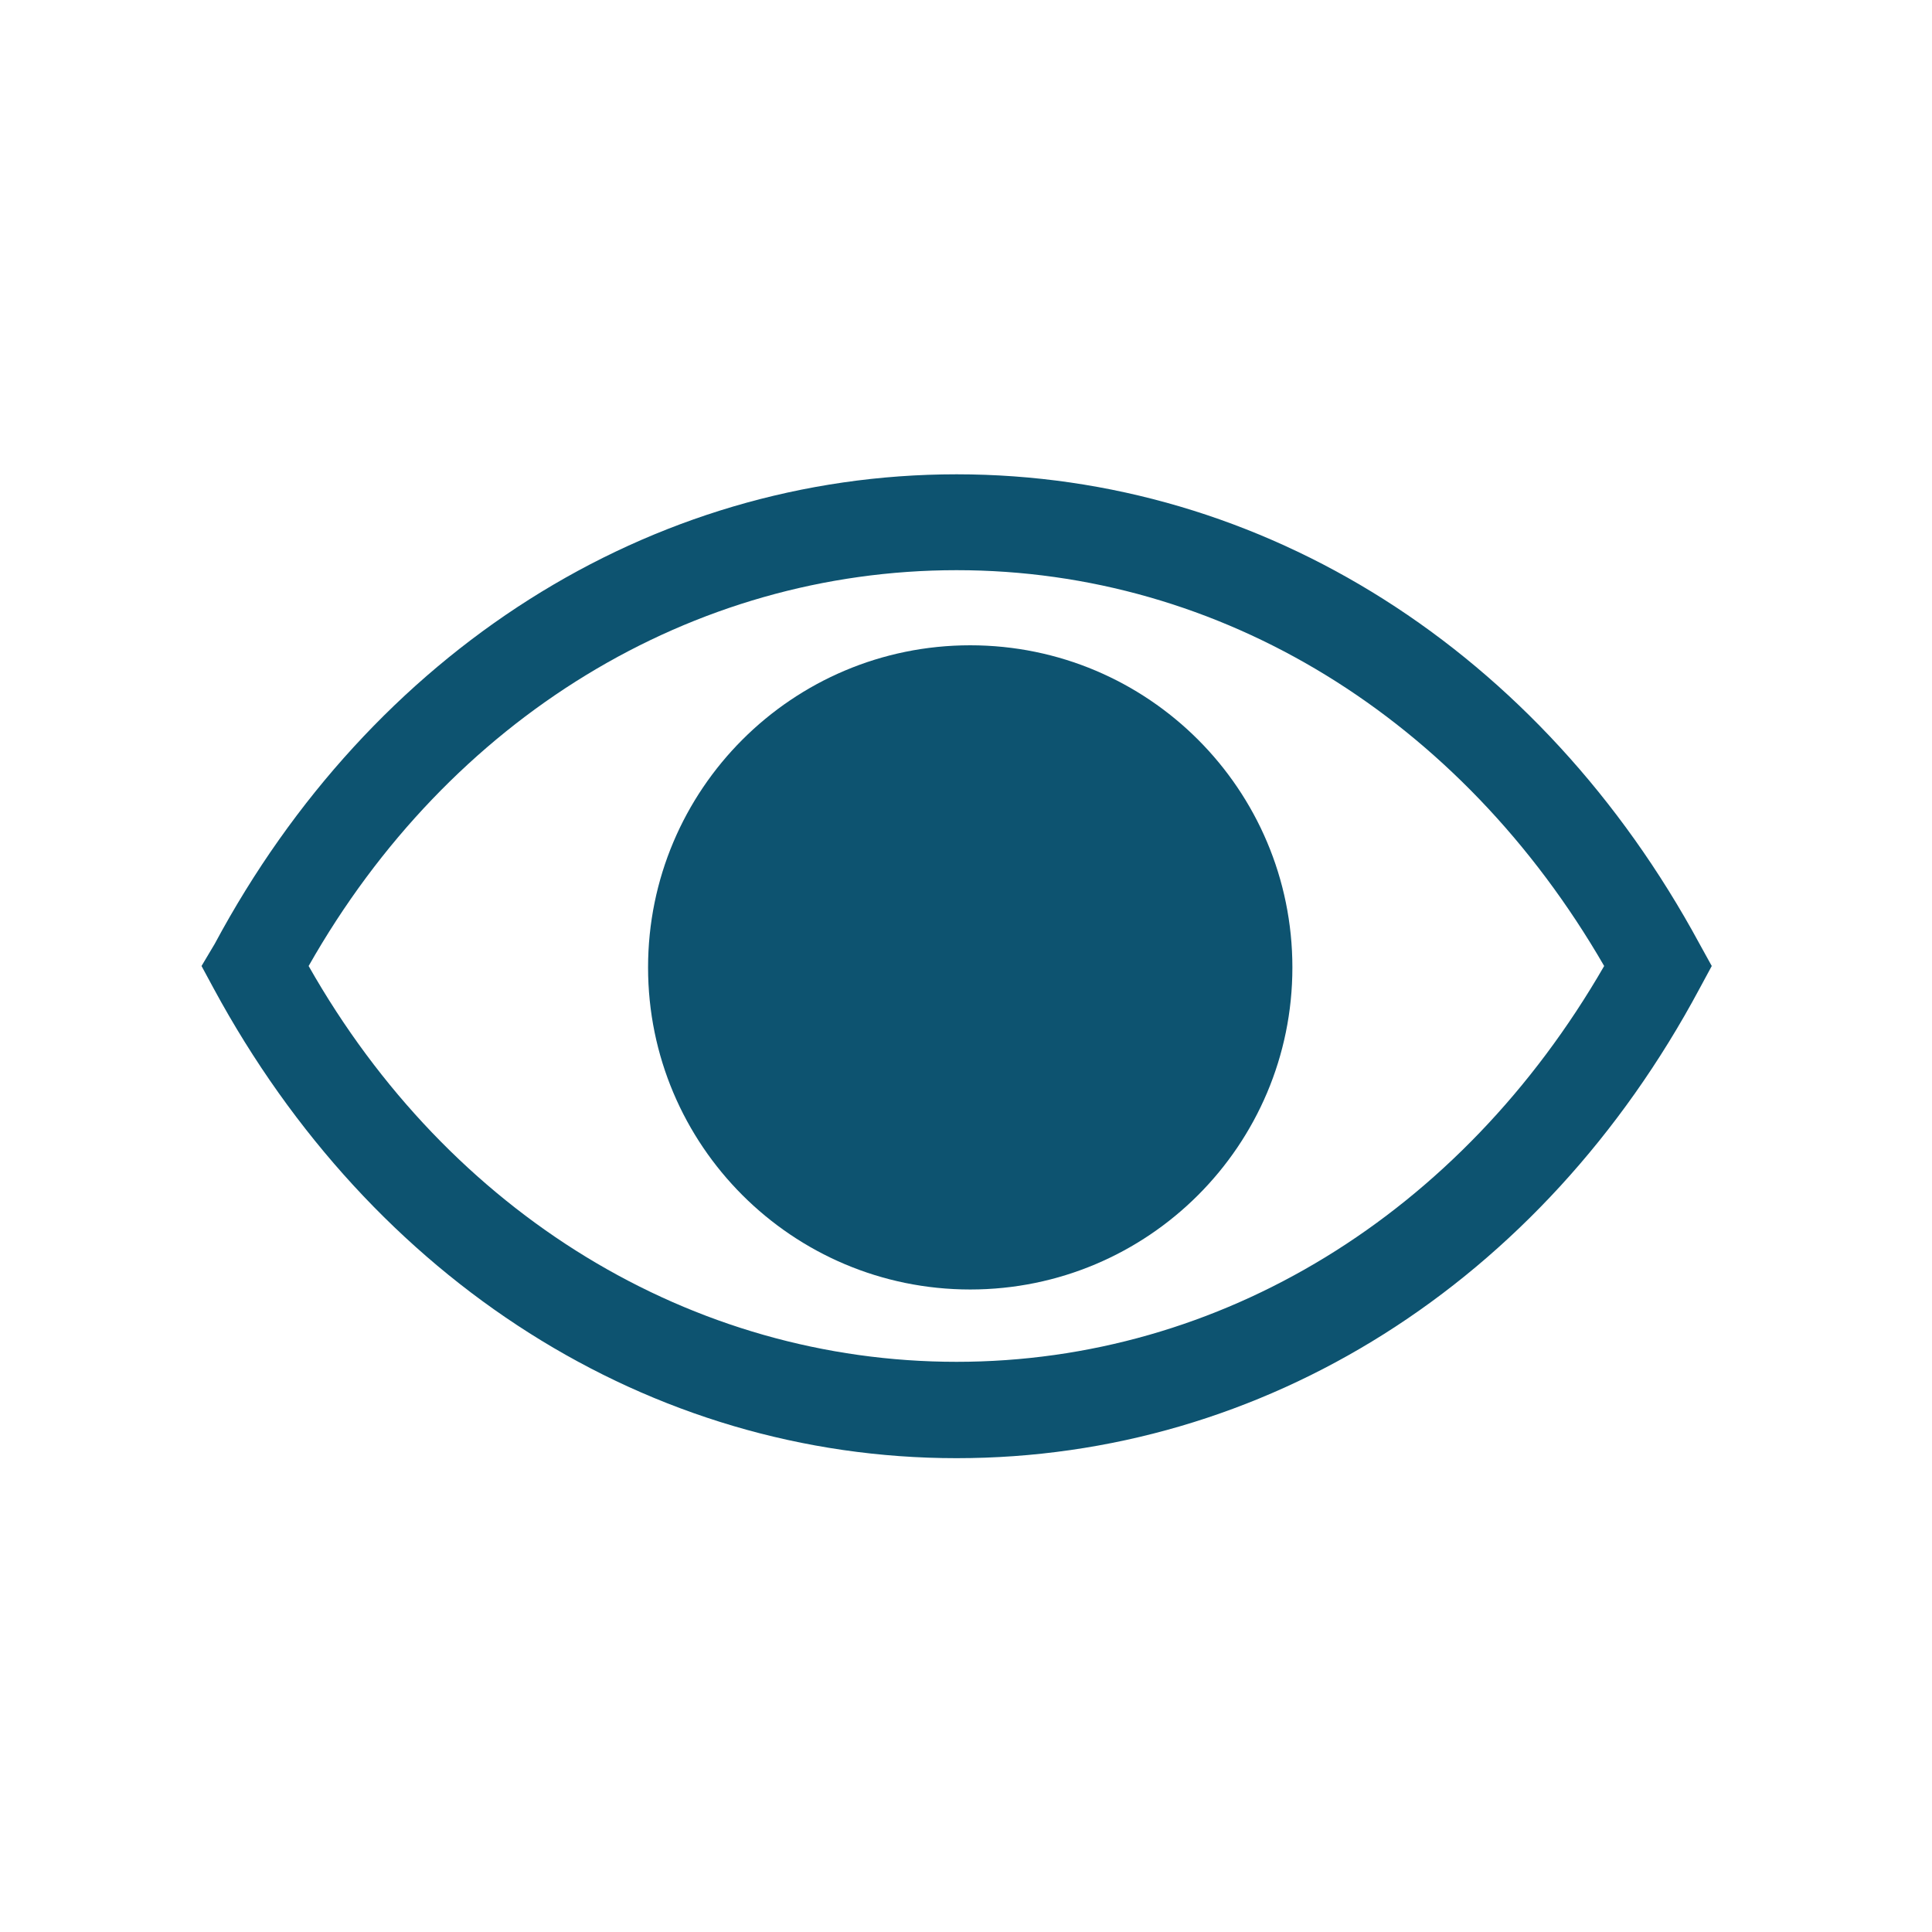
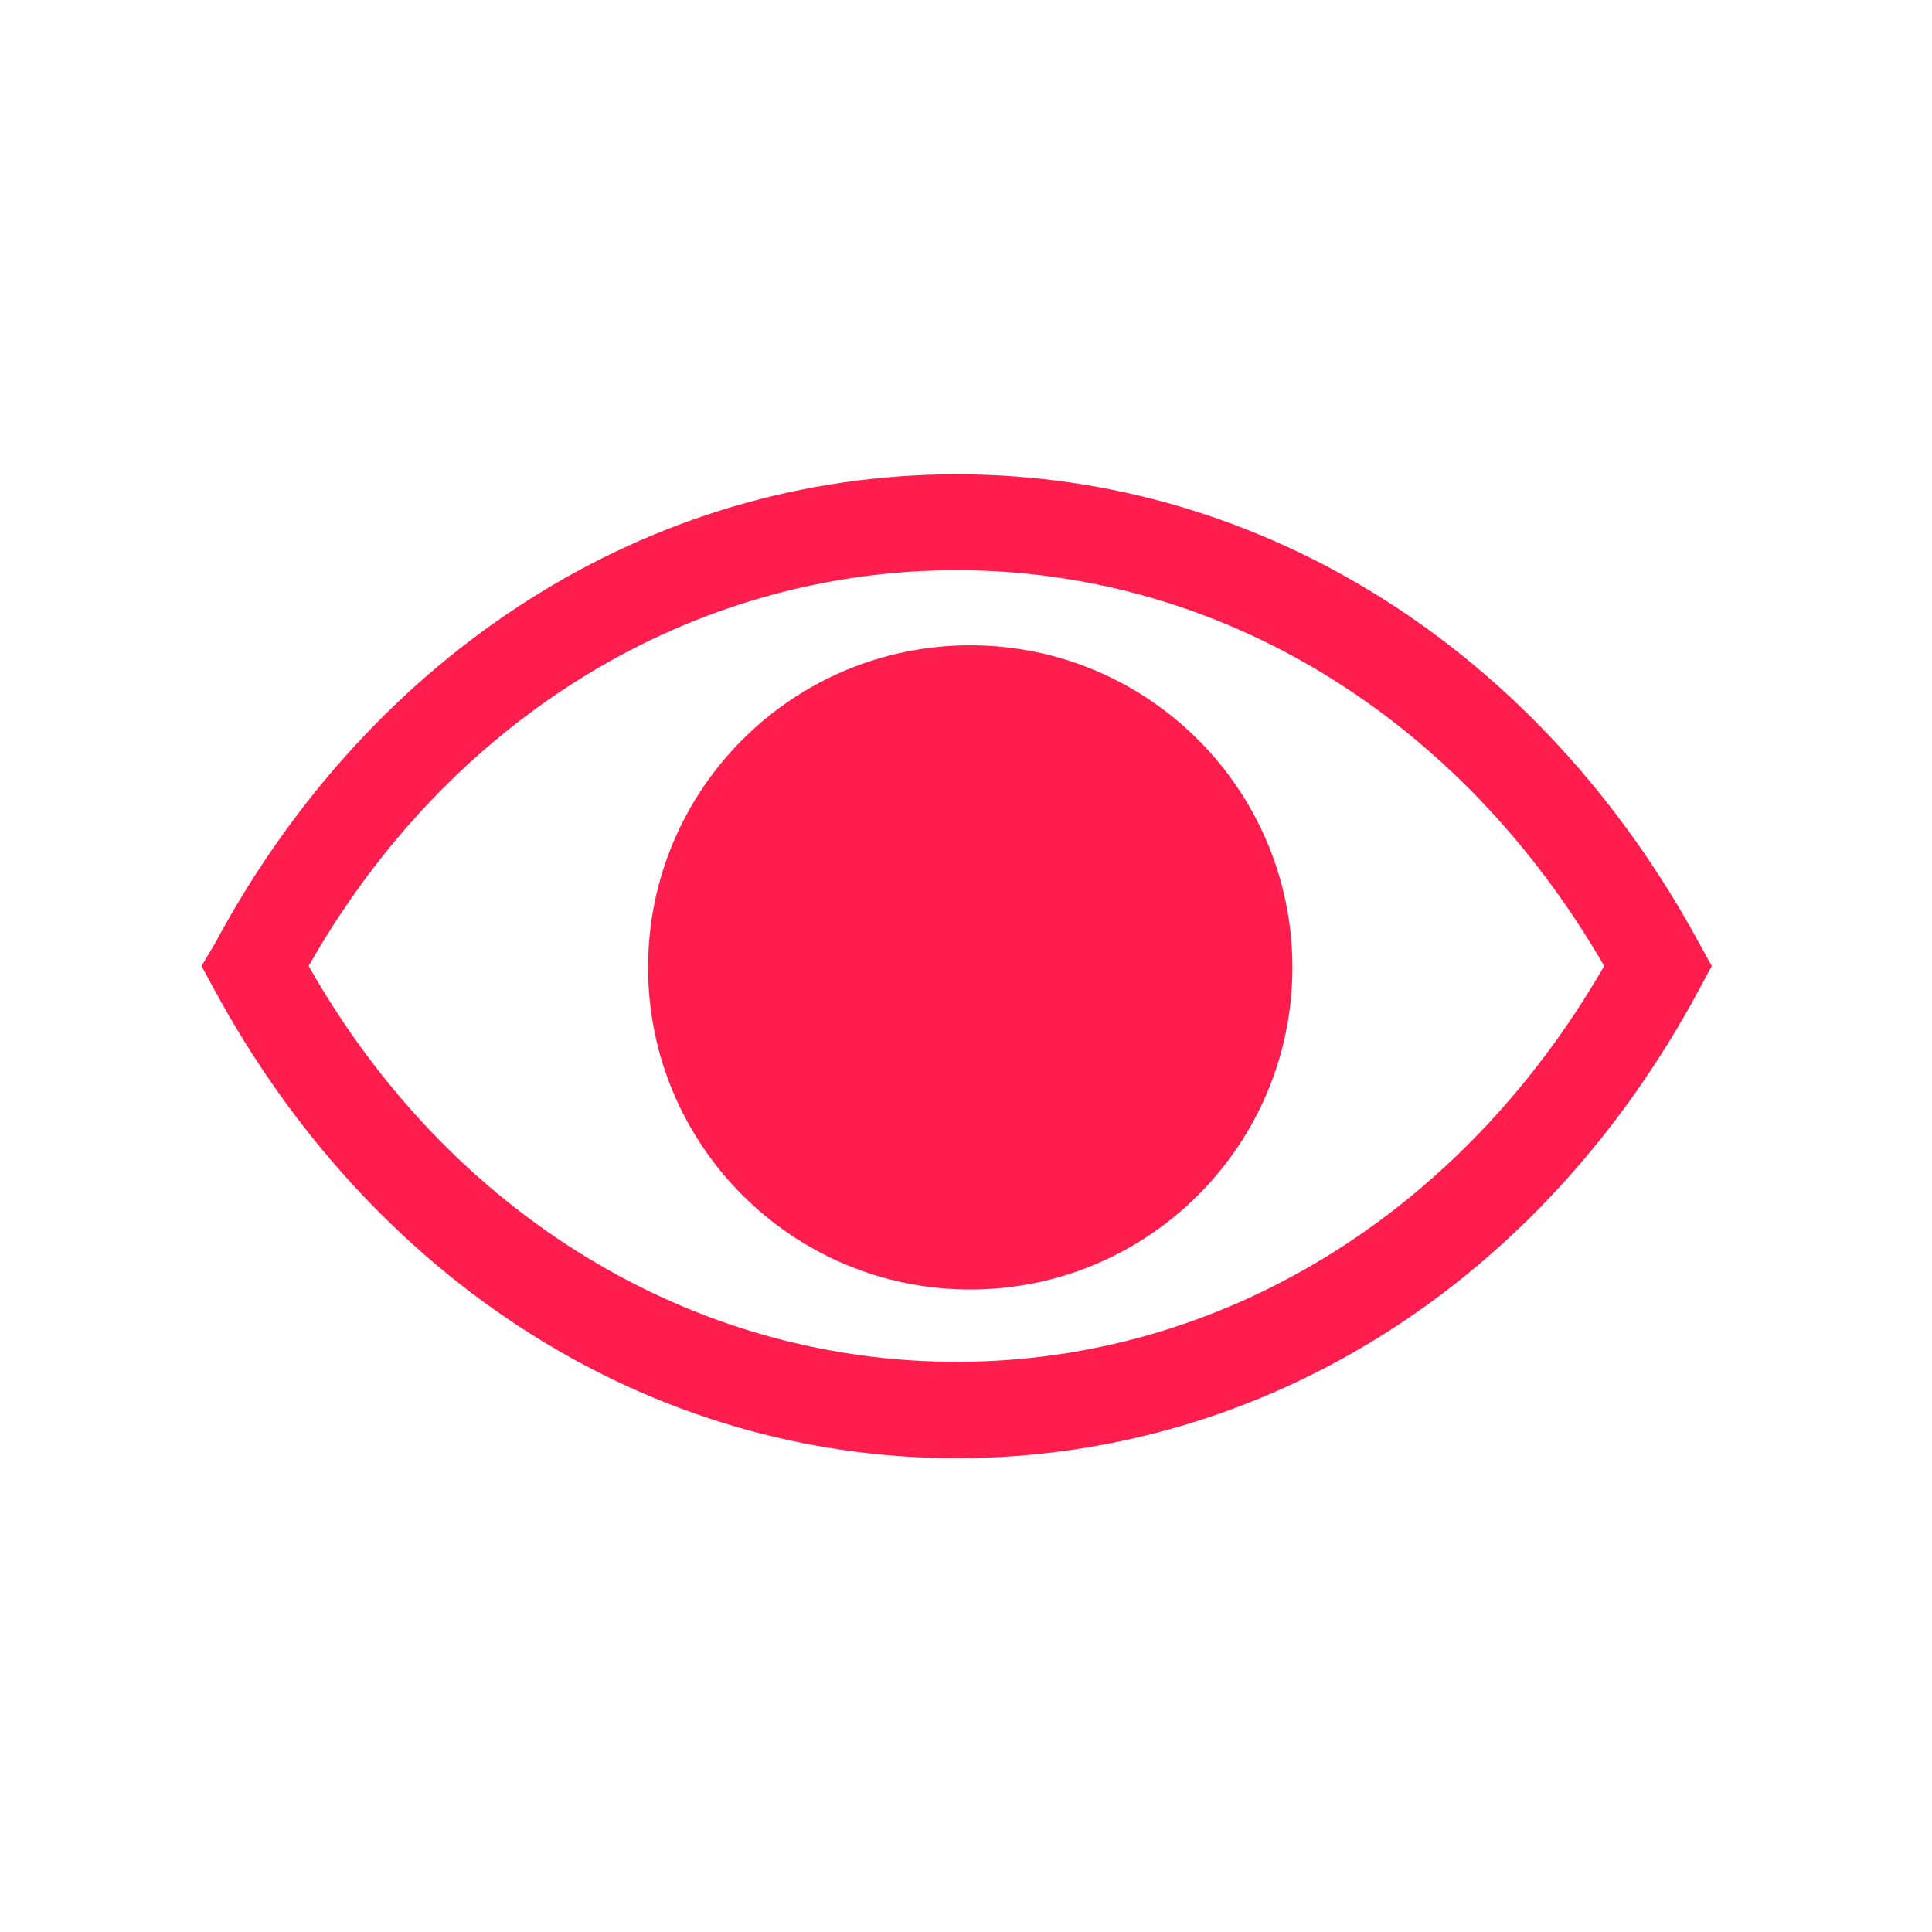
<svg xmlns="http://www.w3.org/2000/svg" width="16" height="16" viewBox="0 0 16 16" fill="currentColor">
  <g id="state=no">
-     <path id="Vector" d="M14.075 7.817C12.764 5.394 10.466 3.928 7.922 3.928C5.379 3.928 3.077 5.394 1.778 7.817L1.669 8L1.77 8.187C3.081 10.61 5.379 12.076 7.922 12.076C10.466 12.076 12.768 10.629 14.075 8.187L14.176 8L14.075 7.817ZM7.922 11.278C5.733 11.278 3.722 10.057 2.556 8C3.722 5.943 5.733 4.722 7.922 4.722C10.112 4.722 12.099 5.947 13.285 8C12.099 10.057 10.108 11.278 7.922 11.278Z" fill="#0d5370" />
-     <path id="Vector_2" d="M8.035 10.679C9.508 10.679 10.703 9.485 10.703 8.012C10.703 6.538 9.508 5.344 8.035 5.344C6.562 5.344 5.367 6.538 5.367 8.012C5.367 9.485 6.562 10.679 8.035 10.679Z" fill="#0d5370" />
+     <path id="Vector" d="M14.075 7.817C12.764 5.394 10.466 3.928 7.922 3.928C5.379 3.928 3.077 5.394 1.778 7.817L1.669 8L1.77 8.187C3.081 10.61 5.379 12.076 7.922 12.076C10.466 12.076 12.768 10.629 14.075 8.187L14.176 8L14.075 7.817ZM7.922 11.278C5.733 11.278 3.722 10.057 2.556 8C3.722 5.943 5.733 4.722 7.922 4.722C10.112 4.722 12.099 5.947 13.285 8C12.099 10.057 10.108 11.278 7.922 11.278Z" fill="#ff1d4e" />
+     <path id="Vector_2" d="M8.035 10.679C9.508 10.679 10.703 9.485 10.703 8.012C10.703 6.538 9.508 5.344 8.035 5.344C6.562 5.344 5.367 6.538 5.367 8.012C5.367 9.485 6.562 10.679 8.035 10.679Z" fill="#ff1d4e" />
  </g>
</svg>
